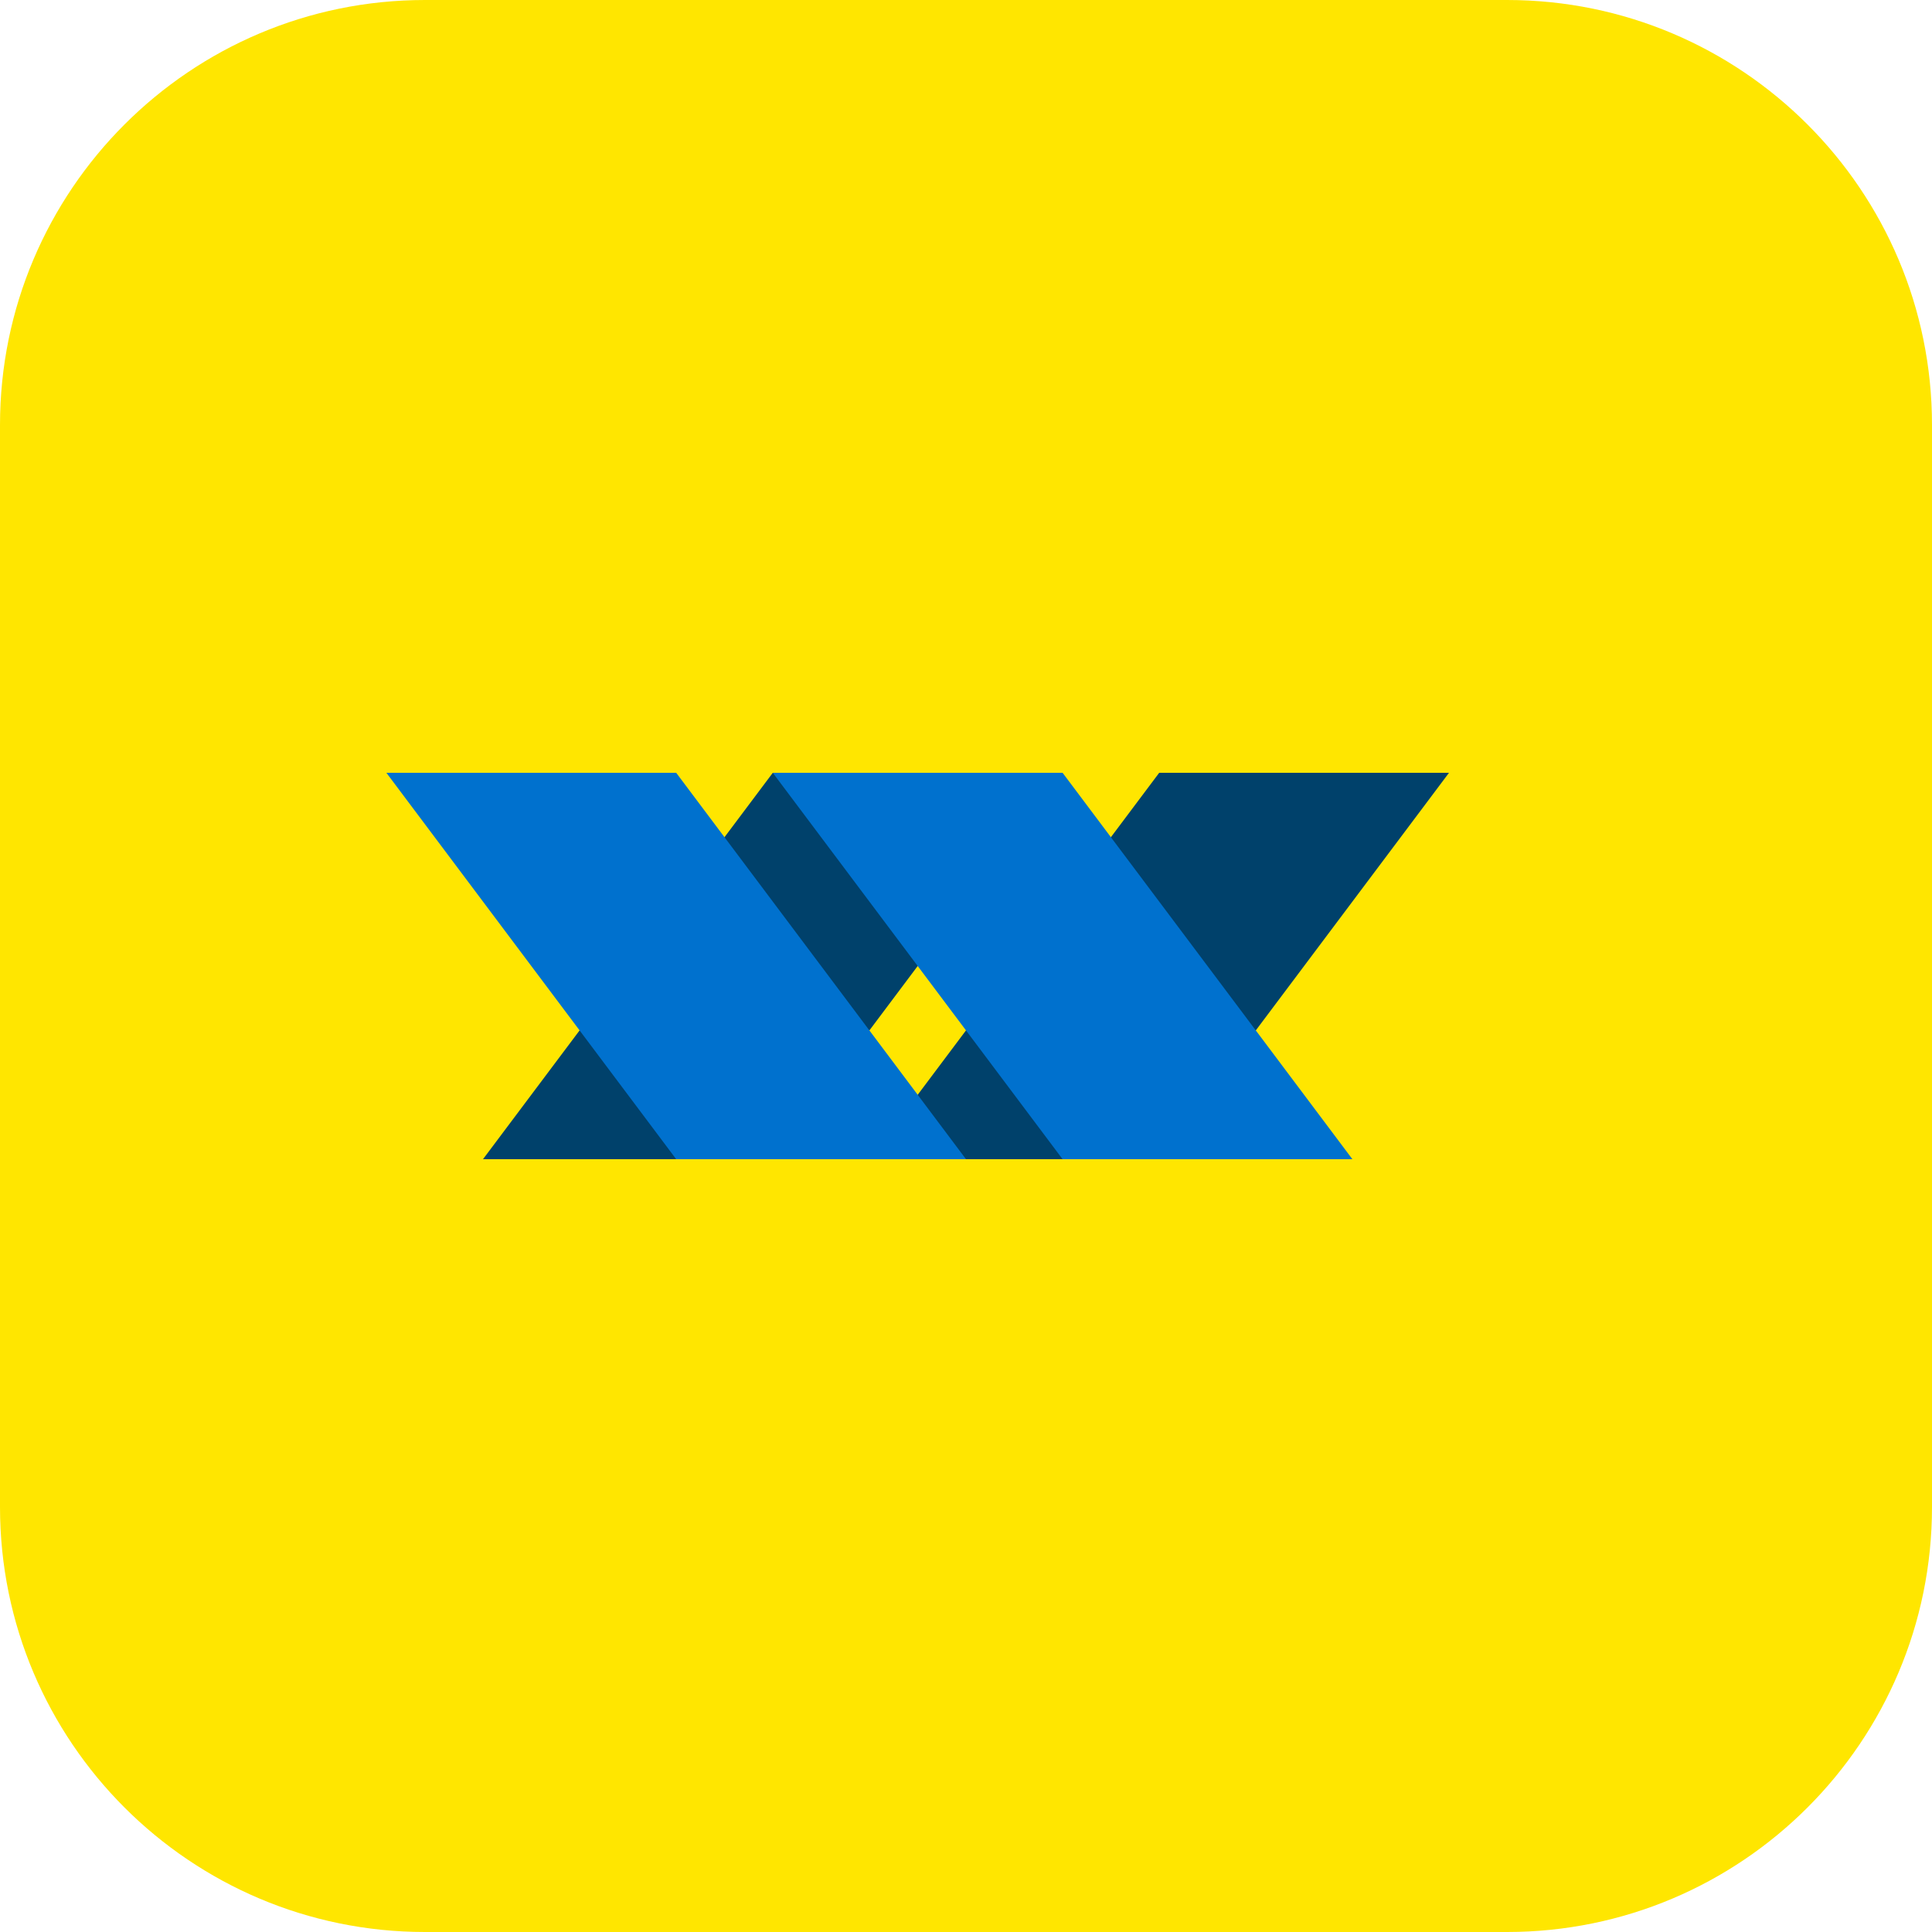
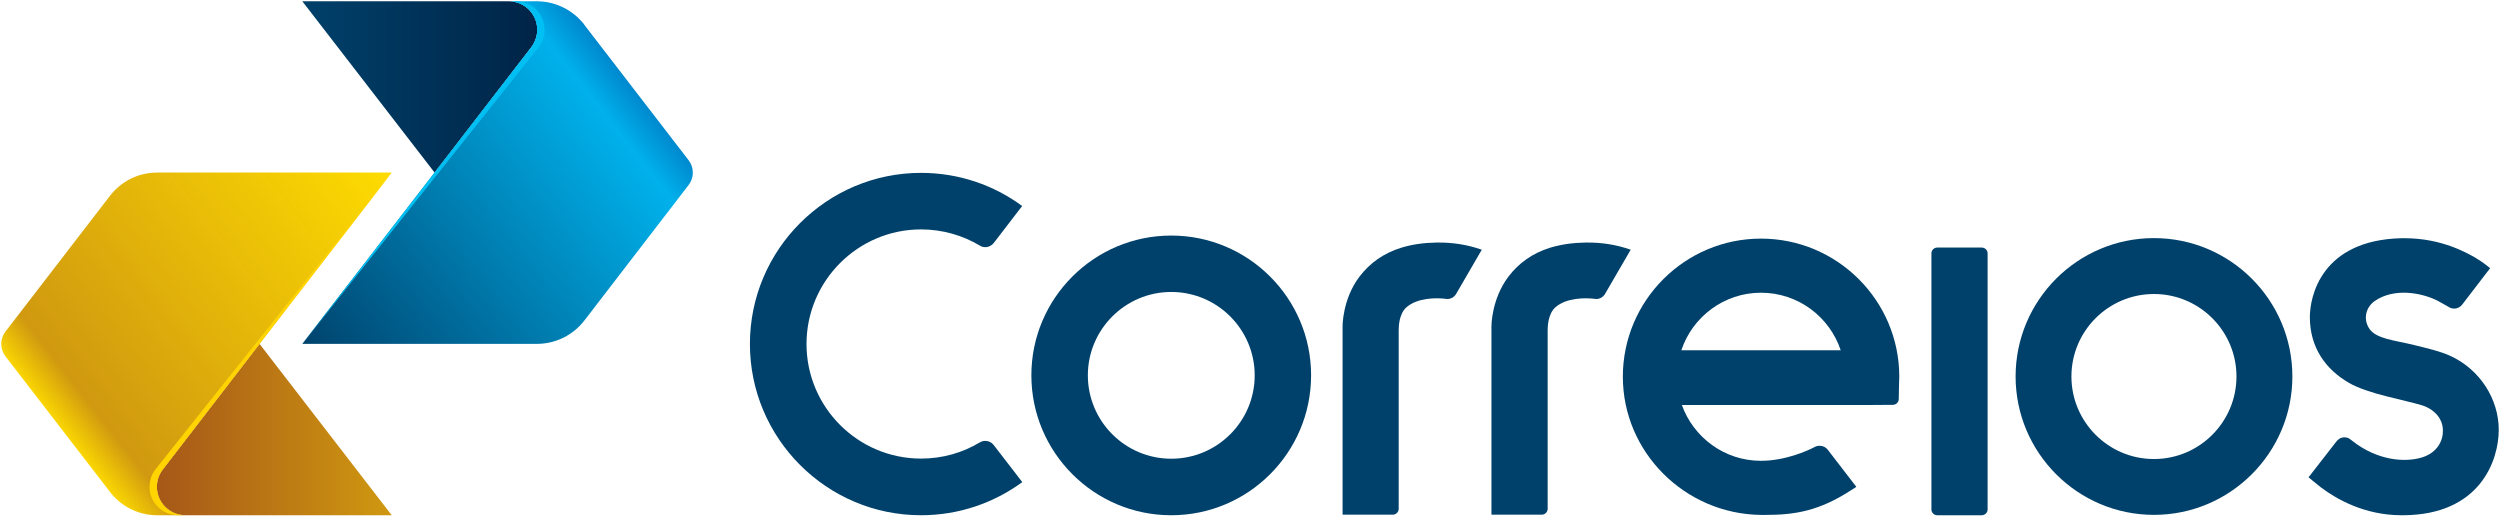
- <svg xmlns="http://www.w3.org/2000/svg" viewBox="0 0 100 100" width="100" height="100">
-   <rect width="100" height="100" rx="22" fill="#FFE600" />
-   <path d="M25 60l15-20h15L40 60H25zm35-20l-15 20h15l15-20H60z" fill="#00416B" />
-   <path d="M40 40l15 20h15L55 40H40zm-20 0l15 20h15L35 40H20z" fill="#0071CE" />
+ <svg xmlns="http://www.w3.org/2000/svg" id="svg2985" version="1.1" width="1000" height="206.599" xml:space="preserve">
+   <defs id="defs2989">
+     <clipPath clipPathUnits="userSpaceOnUse" id="clipPath3079">
+       <path d="m 0,0 1162.205,0 0,779.528 L 0,779.528 0,0 z" id="path3081" />
+     </clipPath>
+     <clipPath clipPathUnits="userSpaceOnUse" id="clipPath3101">
+       <path d="m 376.597,605.551 204.091,0 0,-144.309 -204.091,0 0,144.309 z" id="path3103" />
+     </clipPath>
+     <clipPath clipPathUnits="userSpaceOnUse" id="clipPath3113">
+       <path d="m 196.593,193.81 204.095,0 0,-134.278 -204.095,0 0,134.278 z" id="path3115" />
+     </clipPath>
+     <clipPath clipPathUnits="userSpaceOnUse" id="clipPath3125">
+       <path d="m 196.589,329.38 204.098,0 0,-135.733 -204.098,0 0,135.733 z" id="path3127" />
+     </clipPath>
+     <clipPath clipPathUnits="userSpaceOnUse" id="clipPath3137">
+       <path d="m 0.005,193.714 196.592,0 0,-134.185 -196.592,0 0,134.185 z" id="path3139" />
+     </clipPath>
+     <clipPath clipPathUnits="userSpaceOnUse" id="clipPath3153">
+       <path d="m 0,193.804 196.596,0 0,135.572 -196.596,0 0,-135.572 z" id="path3155" />
+     </clipPath>
+     <clipPath clipPathUnits="userSpaceOnUse" id="clipPath3165">
+       <path d="m 376.596,329.173 204.093,0 0,-135.708 -204.093,0 0,135.708 z" id="path3167" />
+     </clipPath>
+     <clipPath clipPathUnits="userSpaceOnUse" id="clipPath3177">
+       <path d="m 376.684,193.815 204.007,0 0,-134.289 -204.007,0 0,134.289 z" id="path3179" />
+     </clipPath>
+     <clipPath clipPathUnits="userSpaceOnUse" id="clipPath3189">
+       <path d="m 0,0 1162.205,0 0,779.528 L 0,779.528 0,0 z" id="path3191" />
+     </clipPath>
+     <clipPath clipPathUnits="userSpaceOnUse" id="clipPath3229">
+       <path d="m 581.399,697.311 196.924,0 0,82.217 -196.924,0 0,-82.217 z" id="path3231" />
+     </clipPath>
+     <clipPath clipPathUnits="userSpaceOnUse" id="clipPath3241">
+       <path d="m 777.997,697.311 204.363,0 0,82.217 -204.363,0 0,-82.217 z" id="path3243" />
+     </clipPath>
+     <clipPath clipPathUnits="userSpaceOnUse" id="clipPath3253">
+       <path d="m 982.032,697.311 180.173,0 0,82.217 -180.173,0 0,-82.217 z" id="path3255" />
+     </clipPath>
+     <clipPath clipPathUnits="userSpaceOnUse" id="clipPath3265">
+       <path d="m 581.399,560.741 196.924,0 0,136.896 -196.924,0 0,-136.896 z" id="path3267" />
+     </clipPath>
+     <clipPath clipPathUnits="userSpaceOnUse" id="clipPath3277">
+       <path d="m 777.997,560.741 204.363,0 0,136.897 -204.363,0 0,-136.897 z" id="path3279" />
+     </clipPath>
+     <clipPath clipPathUnits="userSpaceOnUse" id="clipPath3289">
+       <path d="m 982.032,560.741 180.173,0 0,136.896 -180.173,0 0,-136.896 z" id="path3291" />
+     </clipPath>
+     <clipPath clipPathUnits="userSpaceOnUse" id="clipPath3301">
+       <path d="m 581.399,424.172 196.924,0 0,136.896 -196.924,0 0,-136.896 z" id="path3303" />
+     </clipPath>
+     <clipPath clipPathUnits="userSpaceOnUse" id="clipPath3317">
+       <path d="m 982.032,424.172 180.173,0 0,136.896 -180.173,0 0,-136.896 z" id="path3319" />
+     </clipPath>
+     <clipPath clipPathUnits="userSpaceOnUse" id="clipPath3329">
+       <path d="m 581.399,287.604 196.924,0 0,136.895 -196.924,0 0,-136.895 z" id="path3331" />
+     </clipPath>
+     <clipPath clipPathUnits="userSpaceOnUse" id="clipPath3341">
+       <path d="m 777.997,287.602 204.363,0 0,136.897 -204.363,0 0,-136.897 z" id="path3343" />
+     </clipPath>
+     <clipPath clipPathUnits="userSpaceOnUse" id="clipPath3353">
+       <path d="m 982.032,287.604 180.173,0 0,136.895 -180.173,0 0,-136.895 z" id="path3355" />
+     </clipPath>
+     <clipPath clipPathUnits="userSpaceOnUse" id="clipPath3365">
+       <path d="m 581.399,151.033 196.924,0 0,136.896 -196.924,0 0,-136.896 z" id="path3367" />
+     </clipPath>
+     <clipPath clipPathUnits="userSpaceOnUse" id="clipPath3381">
+       <path d="m 982.032,151.033 180.173,0 0,136.896 -180.173,0 0,-136.896 z" id="path3383" />
+     </clipPath>
+     <clipPath clipPathUnits="userSpaceOnUse" id="clipPath3393">
+       <path d="m 581.399,151.36 0,-79.618 233.958,-0.026 13.091,-23.027 5.562,0 -13.111,23.027 5.814,0 13.098,-23.027 5.543,0 -13.112,23.027 5.812,0 8.228,-14.462 0,9.726 -2.698,4.736 2.698,0 0,79.644 -264.883,0 z" id="path3395" />
+     </clipPath>
+     <clipPath clipPathUnits="userSpaceOnUse" id="clipPath3405">
+       <path d="m 845.954,151.36 0,-79.644 3.445,0 32.565,-57.251 5.564,0 -32.601,57.251 5.814,0 32.567,-57.251 157.009,0 0,136.895 -204.363,0 z m 0,-93.531 24.666,-43.364 5.564,0 -30.23,53.087 0,-9.723 z m 0,-19.942 13.324,-23.422 5.563,0 -18.887,33.168 0,-9.746 z m 0,-19.99 1.953,-3.432 5.593,0 -7.546,13.249 0,-9.817 z" id="path3407" />
+     </clipPath>
+     <clipPath clipPathUnits="userSpaceOnUse" id="clipPath3417">
+       <path d="m 1049.99,0 112.215,0 0,151.36 -112.215,0 0,-151.36 z" id="path3419" />
+     </clipPath>
+     <clipPath clipPathUnits="userSpaceOnUse" id="clipPath3429">
+       <path d="m 839.624,49.996 6.658,-11.702 0,9.745 -1.114,1.957 -5.544,0 z m -11.359,0 18.017,-31.692 0,9.817 -12.457,21.875 -5.56,0 z" id="path3431" />
+     </clipPath>
+     <clipPath clipPathUnits="userSpaceOnUse" id="clipPath3441">
+       <path d="M 893.121,15.771 902.092,0 l 148.225,0 0,15.771 -157.196,0 z m -11.343,0 L 890.75,0 l 5.573,0 -8.982,15.771 -5.563,0 z m -11.343,0 8.971,-15.771 5.573,0 -8.981,15.771 -5.563,0 z m -11.344,0 8.972,-15.771 5.572,0 -8.98,15.771 -5.564,0 z m -11.369,0 8.966,-15.771 5.606,0 -8.981,15.771 -5.591,0 z" id="path3443" />
+     </clipPath>
+     <clipPath clipPathUnits="userSpaceOnUse" id="clipPath3453">
+       <path d="M 581.399,0 856.688,0 815.357,72.697 581.399,72.722 581.399,0 z" id="path3455" />
+     </clipPath>
+     <clipPath clipPathUnits="userSpaceOnUse" id="clipPath3465">
+       <path d="m 581.399,0 580.806,0 0,779.528 -580.806,0 0,-779.528 z" id="path3467" />
+     </clipPath>
+     <clipPath clipPathUnits="userSpaceOnUse" id="clipPath3533">
+       <path d="M 866.278,72.697 907.519,0 l 254.686,0 0,72.697 -295.927,0 z" id="path3535" />
+     </clipPath>
+     <clipPath clipPathUnits="userSpaceOnUse" id="clipPath3543">
+       <path d="m 0.257,-0.102 0.695,0 0,0.176 -0.695,0 0,-0.176 z" id="path3545" />
+     </clipPath>
+     <linearGradient x1="0" y1="0" x2="1" y2="0" gradientUnits="userSpaceOnUse" gradientTransform="matrix(-449.9237,0,0,-449.9237,1294.514,26.97951)" spreadMethod="pad" id="linearGradient3547">
+       <stop style="stop-opacity:1;stop-color:#ffc20e" offset="0" id="stop3549" />
+       <stop style="stop-opacity:1;stop-color:#fff200" offset="1" id="stop3551" />
+     </linearGradient>
+     <clipPath clipPathUnits="userSpaceOnUse" id="clipPath3559">
+       <path d="M 854.927,72.697 896.323,0 l 5.769,0 -41.351,72.697 -5.814,0 z m -11.343,0 L 884.98,0 l 5.77,0 -41.351,72.697 -5.815,0 z m -11.342,0 L 873.635,0 l 5.771,0 -41.352,72.697 -5.812,0 z m -11.343,0 L 862.295,0 l 5.768,0 -41.35,72.697 -5.814,0 z" id="path3561" />
+     </clipPath>
+     <clipPath clipPathUnits="userSpaceOnUse" id="clipPath3571">
+       <path d="m 974.544,7.84 165.249,0 0,55.642 -165.249,0 0,-55.642 z" id="path3573" />
+     </clipPath>
+     <clipPath clipPathUnits="userSpaceOnUse" id="clipPath3785">
+       <path d="m 1144.177,680.105 6.902,0 0,27.968 -6.902,0 0,-27.968 z" id="path3787" />
+     </clipPath>
+     <clipPath clipPathUnits="userSpaceOnUse" id="clipPath3883">
+       <path d="m 613.638,702.191 134.274,0 0,50.563 -134.274,0 0,-50.563 z" id="path3885" />
+     </clipPath>
+     <clipPath clipPathUnits="userSpaceOnUse" id="clipPath3923">
+       <path d="m 581.399,0 580.806,0 0,779.528 -580.806,0 0,-779.528 z" id="path3925" />
+     </clipPath>
+     <clipPath clipPathUnits="userSpaceOnUse" id="clipPath3939">
+       <path d="m 0,0 1162.205,0 0,779.528 L 0,779.528 0,0 z" id="path3941" />
+     </clipPath>
+     <clipPath clipPathUnits="userSpaceOnUse" id="clipPath4093">
+       <path d="m 0,841.89 595.276,0 L 595.276,0 0,0 0,841.89 z" id="path4095" />
+     </clipPath>
+     <linearGradient x1="0" y1="0" x2="1" y2="0" gradientUnits="userSpaceOnUse" gradientTransform="matrix(45.27391,35.37186,35.37186,-45.27391,158.8926,582.2432)" spreadMethod="pad" id="linearGradient4079">
+       <stop style="stop-opacity:1;stop-color:#00416b" offset="0" id="stop4081" />
+       <stop style="stop-opacity:1;stop-color:#00b1eb" offset="0.9" id="stop4083" />
+       <stop style="stop-opacity:1;stop-color:#0083ca" offset="1" id="stop4085" />
+     </linearGradient>
+     <linearGradient x1="0" y1="0" x2="1" y2="0" gradientUnits="userSpaceOnUse" gradientTransform="matrix(31.93166,0,0,-31.93166,158.6729,617.876)" spreadMethod="pad" id="linearGradient4059">
+       <stop style="stop-opacity:1;stop-color:#00416b" offset="0" id="stop4061" />
+       <stop style="stop-opacity:1;stop-color:#002447" offset="1" id="stop4063" />
+     </linearGradient>
+     <linearGradient x1="0" y1="0" x2="1" y2="0" gradientUnits="userSpaceOnUse" gradientTransform="matrix(-45.26573,-35.36546,-35.36546,45.26573,171.2895,607.8379)" spreadMethod="pad" id="linearGradient4037">
+       <stop style="stop-opacity:1;stop-color:#ffdd00" offset="0" id="stop4039" />
+       <stop style="stop-opacity:1;stop-color:#d09910" offset="0.9" id="stop4041" />
+       <stop style="stop-opacity:1;stop-color:#ffdd00" offset="1" id="stop4043" />
+     </linearGradient>
+     <linearGradient x1="0" y1="0" x2="1" y2="0" gradientUnits="userSpaceOnUse" gradientTransform="matrix(-31.9207,0,0,31.9207,171.5015,572.21)" spreadMethod="pad" id="linearGradient4017">
+       <stop style="stop-opacity:1;stop-color:#d09910" offset="0" id="stop4019" />
+       <stop style="stop-opacity:1;stop-color:#a65718" offset="1" id="stop4021" />
+     </linearGradient>
+   </defs>
+   <g id="g2993" transform="matrix(1.25,0,0,-1.25,-1051.97,1336.541)">
+     <g id="g3529">
+       <g id="g3531" clip-path="url(#clipPath3533)">
+         <g id="g3537">
+           <g id="g3539">
+             <g id="g3541" clip-path="url(#clipPath3543)">
+               <path d="M 866.278,72.697 907.519,0 l 254.686,0 0,72.697 -295.927,0 z" style="fill:url(#linearGradient3547);stroke:none" id="path3553" />
+             </g>
+           </g>
+         </g>
+       </g>
+     </g>
+     <g id="g4005" transform="matrix(2.401105,0,0,2.401105,556.2298,-442.1611)">
+       <g id="g4007">
+         <g id="g4013">
+           <g id="g4015">
+             <path d="m 140.565,566.93 c -0.517,-0.643 -0.82,-1.465 -0.82,-2.353 l 0,0 c 0,-2.087 1.691,-3.787 3.798,-3.787 l 0,0 27.506,0 -17.623,22.84 -12.861,-16.7 z" style="fill:url(#linearGradient4017);stroke:none" id="path4023" />
+           </g>
+         </g>
+       </g>
+     </g>
+     <g id="g4025" transform="matrix(2.401105,0,0,2.401105,556.2298,-442.1611)">
+       <g id="g4027">
+         <g id="g4033">
+           <g id="g4035">
+             <path d="m 139.794,606.461 c -2.585,0 -4.872,-1.226 -6.322,-3.13 l 0,0 -13.878,-18.026 c -0.364,-0.466 -0.588,-1.04 -0.588,-1.675 l 0,0 c 0,-0.626 0.199,-1.192 0.563,-1.665 l 0,0 13.886,-18.012 0.092,-0.126 c 1.427,-1.81 3.618,-2.987 6.096,-3.037 l 0,0 0.095,0 1.639,0 2.166,0 c -2.107,0 -3.798,1.7 -3.798,3.787 l 0,0 c 0,0.888 0.303,1.71 0.82,2.353 l 0,0 12.861,16.7 17.623,22.831 -31.255,0 z" style="fill:url(#linearGradient4037);stroke:none" id="path4045" />
+           </g>
+         </g>
+       </g>
+     </g>
+     <g id="g4047" transform="matrix(2.401105,0,0,2.401105,556.2298,-442.1611)">
+       <g id="g4049">
+         <g id="g4055">
+           <g id="g4057">
+             <path d="m 159.126,629.291 17.631,-22.83 12.87,16.675 c 0.497,0.66 0.814,1.473 0.814,2.359 l 0,0 c 0,2.097 -1.702,3.796 -3.8,3.796 l 0,0 -27.515,0 z" style="fill:url(#linearGradient4059);stroke:none" id="path4065" />
+           </g>
+         </g>
+       </g>
+     </g>
+     <g id="g4067" transform="matrix(2.401105,0,0,2.401105,556.2298,-442.1611)">
+       <g id="g4069">
+         <g id="g4075">
+           <g id="g4077">
+             <path d="m 188.815,629.291 -2.174,0 c 2.098,0 3.8,-1.699 3.8,-3.796 l 0,0 c 0,-0.886 -0.317,-1.699 -0.814,-2.359 l 0,0 -12.87,-16.675 -17.631,-22.831 31.253,0 c 2.579,0 4.88,1.219 6.341,3.112 l 0,0 13.867,18.027 c 0.366,0.466 0.586,1.049 0.586,1.684 l 0,0 c 0,0.627 -0.213,1.192 -0.554,1.64 l 0,0 -13.883,18.027 -0.09,0.137 c -1.438,1.8 -3.638,2.976 -6.098,3.026 l 0,0 c -0.045,0.008 -0.076,0.008 -0.107,0.008 l 0,0 -1.626,0 z" style="fill:url(#linearGradient4079);stroke:none" id="path4087" />
+           </g>
+         </g>
+       </g>
+     </g>
+     <g id="g4089" transform="matrix(2.401105,0,0,2.401105,556.2298,-442.1611)">
+       <g id="g4091" clip-path="url(#clipPath4093)">
+         <g id="g4097" transform="translate(190.5972,623.1357)">
+           <path d="m 0,0 c 0.518,0.661 0.817,1.473 0.817,2.36 0,2.097 -1.692,3.795 -3.791,3.795 l -0.982,0 c 2.098,0 3.8,-1.698 3.8,-3.795 C -0.156,1.473 -0.473,0.661 -0.97,0 L -13.84,-16.675 -31.471,-39.506 0,0 z" style="fill:#00c0f3;fill-opacity:1;fill-rule:nonzero;stroke:none" id="path4099" />
+         </g>
+         <g id="g4101" transform="translate(139.5757,566.9297)">
+           <path d="m 0,0 c -0.499,-0.643 -0.813,-1.464 -0.813,-2.353 0,-2.086 1.706,-3.787 3.79,-3.787 l 0.99,0 c -2.107,0 -3.798,1.701 -3.798,3.787 0,0.889 0.304,1.71 0.82,2.353 L 13.85,16.7 31.473,39.531 0,0 z" style="fill:#ffd400;fill-opacity:1;fill-rule:nonzero;stroke:none" id="path4103" />
+         </g>
+         <g id="g4105" transform="translate(445.3198,582.0654)">
+           <path d="m 0,0 c -1.297,0.575 -2.938,0.965 -4.729,1.403 -2.646,0.66 -5.099,0.805 -6.013,2.226 -0.85,1.319 -0.381,2.866 0.752,3.652 2.603,1.783 6.138,1.073 8.094,0.167 0.328,-0.143 1.781,-0.979 1.781,-0.979 0.195,-0.125 0.437,-0.203 0.697,-0.203 0.465,0 0.852,0.22 1.098,0.558 0.019,0.042 3.705,4.829 3.705,4.829 l -0.621,0.491 c -0.358,0.262 -0.868,0.625 -1.41,0.938 -1.108,0.625 -4.473,2.563 -9.362,2.563 l -0.43,0 C -17.16,15.39 -18.641,7.815 -18.641,5.142 c 0,-4.061 2.088,-6.977 5.235,-8.786 2.51,-1.455 7.273,-2.239 9.701,-2.976 1.26,-0.379 2.187,-1.253 2.535,-2.106 0.162,-0.371 0.248,-0.77 0.26,-1.192 0.045,-1.387 -0.707,-3.002 -2.789,-3.654 -2.309,-0.7 -5.951,-0.407 -9.25,2.183 -0.094,0.076 -0.465,0.364 -0.59,0.412 -0.162,0.062 -0.316,0.085 -0.504,0.085 -0.471,0 -0.84,-0.246 -1.103,-0.607 -0.053,-0.068 -3.67,-4.721 -3.67,-4.721 0,0 1.275,-1.054 1.697,-1.376 2.08,-1.565 5.81,-3.679 10.709,-3.679 l 0.187,0 C 4.08,-21.24 6.533,-13.927 6.533,-9.893 6.533,-5.793 4.023,-1.809 0,0" style="fill:#00416b;fill-opacity:1;fill-rule:nonzero;stroke:none" id="path4107" />
+         </g>
+         <g id="g4109" transform="translate(330.1714,597.1328)">
+           <path d="m 0,0 c -1.768,-0.025 -3.246,-0.245 -4.736,-0.684 -2.373,-0.743 -4.186,-2.046 -5.569,-3.863 -2.283,-3.028 -2.259,-6.621 -2.259,-6.621 l 0,-25.099 6.712,0 c 0.424,0 0.78,0.355 0.78,0.78 l 0,23.861 c 0,0.481 0.072,2.114 1,2.969 0.74,0.667 1.738,0.989 2.715,1.133 1.087,0.16 2.097,0.084 2.601,0.016 0,0 0.102,-0.016 0.17,-0.016 0.488,0 0.91,0.272 1.149,0.66 l 3.433,5.91 C 4.084,-0.287 2.174,0.027 0,0" style="fill:#00416b;fill-opacity:1;fill-rule:nonzero;stroke:none" id="path4111" />
+         </g>
+         <g id="g4113" transform="translate(310.3296,597.1328)">
+           <path d="m 0,0 c -1.77,-0.025 -3.266,-0.245 -4.73,-0.684 -2.393,-0.743 -4.192,-2.046 -5.584,-3.863 -2.29,-3.028 -2.247,-6.621 -2.247,-6.621 l 0,-25.099 6.706,0 c 0.416,0 0.773,0.355 0.773,0.78 l 0,23.861 c 0,0.481 0.061,2.114 1.004,2.969 0.736,0.667 1.742,0.989 2.721,1.133 1.091,0.16 2.08,0.084 2.587,0.016 0,0 0.12,-0.016 0.17,-0.016 0.493,0 0.922,0.272 1.159,0.66 l 3.433,5.91 C 4.072,-0.287 2.162,0.027 0,0" style="fill:#00416b;fill-opacity:1;fill-rule:nonzero;stroke:none" id="path4115" />
+         </g>
+         <g id="g4117" transform="translate(251.2612,570.1602)">
+           <path d="m 0,0 c -0.254,0.329 -0.65,0.54 -1.109,0.54 -0.262,0 -0.506,-0.067 -0.7,-0.193 L -1.844,0.338 c -2.281,-1.378 -4.963,-2.157 -7.83,-2.157 -8.414,0 -15.262,6.85 -15.262,15.271 0,8.414 6.848,15.272 15.262,15.272 2.867,0 5.539,-0.796 7.822,-2.147 0.213,-0.153 0.475,-0.22 0.743,-0.22 0.441,0 0.847,0.22 1.101,0.523 l 3.811,4.964 c -3.778,2.782 -8.432,4.415 -13.477,4.415 -12.572,0 -22.805,-10.233 -22.805,-22.807 0,-12.582 10.233,-22.822 22.805,-22.822 5.045,0 9.699,1.641 13.496,4.414 L 0,0 z" style="fill:#00416b;fill-opacity:1;fill-rule:nonzero;stroke:none" id="path4119" />
+         </g>
+         <g id="g4121" transform="translate(353.5269,590.4463)">
+           <path d="m 0,0 c 4.955,0 9.143,-3.215 10.629,-7.672 l -21.24,0 C -9.133,-3.215 -4.928,0 0,0 m 0,7.211 c -10.143,0 -18.408,-8.251 -18.408,-18.407 0,-10.055 8.269,-18.305 18.426,-18.418 l 0.541,0 c 4.017,0 7.214,0.542 11.462,3.299 l 0.688,0.446 c 0,0 -3.775,4.89 -3.813,4.95 -0.251,0.328 -0.64,0.522 -1.08,0.522 -0.252,0 -0.484,-0.059 -0.677,-0.175 C 6.188,-21.073 3.229,-22.4 0,-22.4 c -4.854,-0.01 -8.99,3.112 -10.545,7.439 l 25.207,0 2.91,0.019 c 0.436,0 0.791,0.345 0.791,0.768 l 0.041,2.158 c 0.01,0.271 0.03,0.547 0.03,0.82 C 18.434,-1.04 10.166,7.211 0,7.211" style="fill:#00416b;fill-opacity:1;fill-rule:nonzero;stroke:none" id="path4123" />
+         </g>
+         <g id="g4125" transform="translate(377.0269,560.79)">
+           <path d="m 0,0 c -0.428,0 -0.779,0.338 -0.783,0.754 l 0,34.153 c 0.004,0.406 0.336,0.752 0.748,0.768 l 5.953,0 c 0.432,0 0.787,-0.344 0.787,-0.778 l 0,-34.126 C 6.705,0.347 6.35,0 5.918,0 L 0,0 z" style="fill:#00416b;fill-opacity:1;fill-rule:nonzero;stroke:none" id="path4127" />
+         </g>
+         <g id="g4129" transform="translate(274.9312,590.5469)">
+           <path d="m 0,0 c -6.121,0 -11.111,-4.989 -11.111,-11.109 0,-6.14 4.99,-11.115 11.111,-11.115 6.139,0 11.123,4.975 11.123,11.115 C 11.123,-4.989 6.139,0 0,0 m 0,-29.757 c -10.277,0 -18.639,8.364 -18.639,18.648 0,10.273 8.362,18.627 18.639,18.627 10.285,0 18.641,-8.354 18.641,-18.627 0,-10.284 -8.356,-18.648 -18.641,-18.648" style="fill:#00416b;fill-opacity:1;fill-rule:nonzero;stroke:none" id="path4131" />
+         </g>
+         <g id="g4133" transform="translate(405.9019,590.2744)">
+           <path d="m 0,0 c -6.07,0 -11,-4.928 -11,-10.991 0,-6.062 4.93,-11.001 11,-11.001 6.064,0 10.996,4.939 10.996,11.001 C 10.996,-4.928 6.064,0 0,0 m 0,-29.434 c -10.17,0 -18.439,8.28 -18.439,18.443 0,10.174 8.269,18.442 18.439,18.442 10.17,0 18.447,-8.268 18.447,-18.442 0,-10.163 -8.277,-18.443 -18.447,-18.443" style="fill:#00416b;fill-opacity:1;fill-rule:nonzero;stroke:none" id="path4135" />
+         </g>
+       </g>
+     </g>
+   </g>
</svg>
